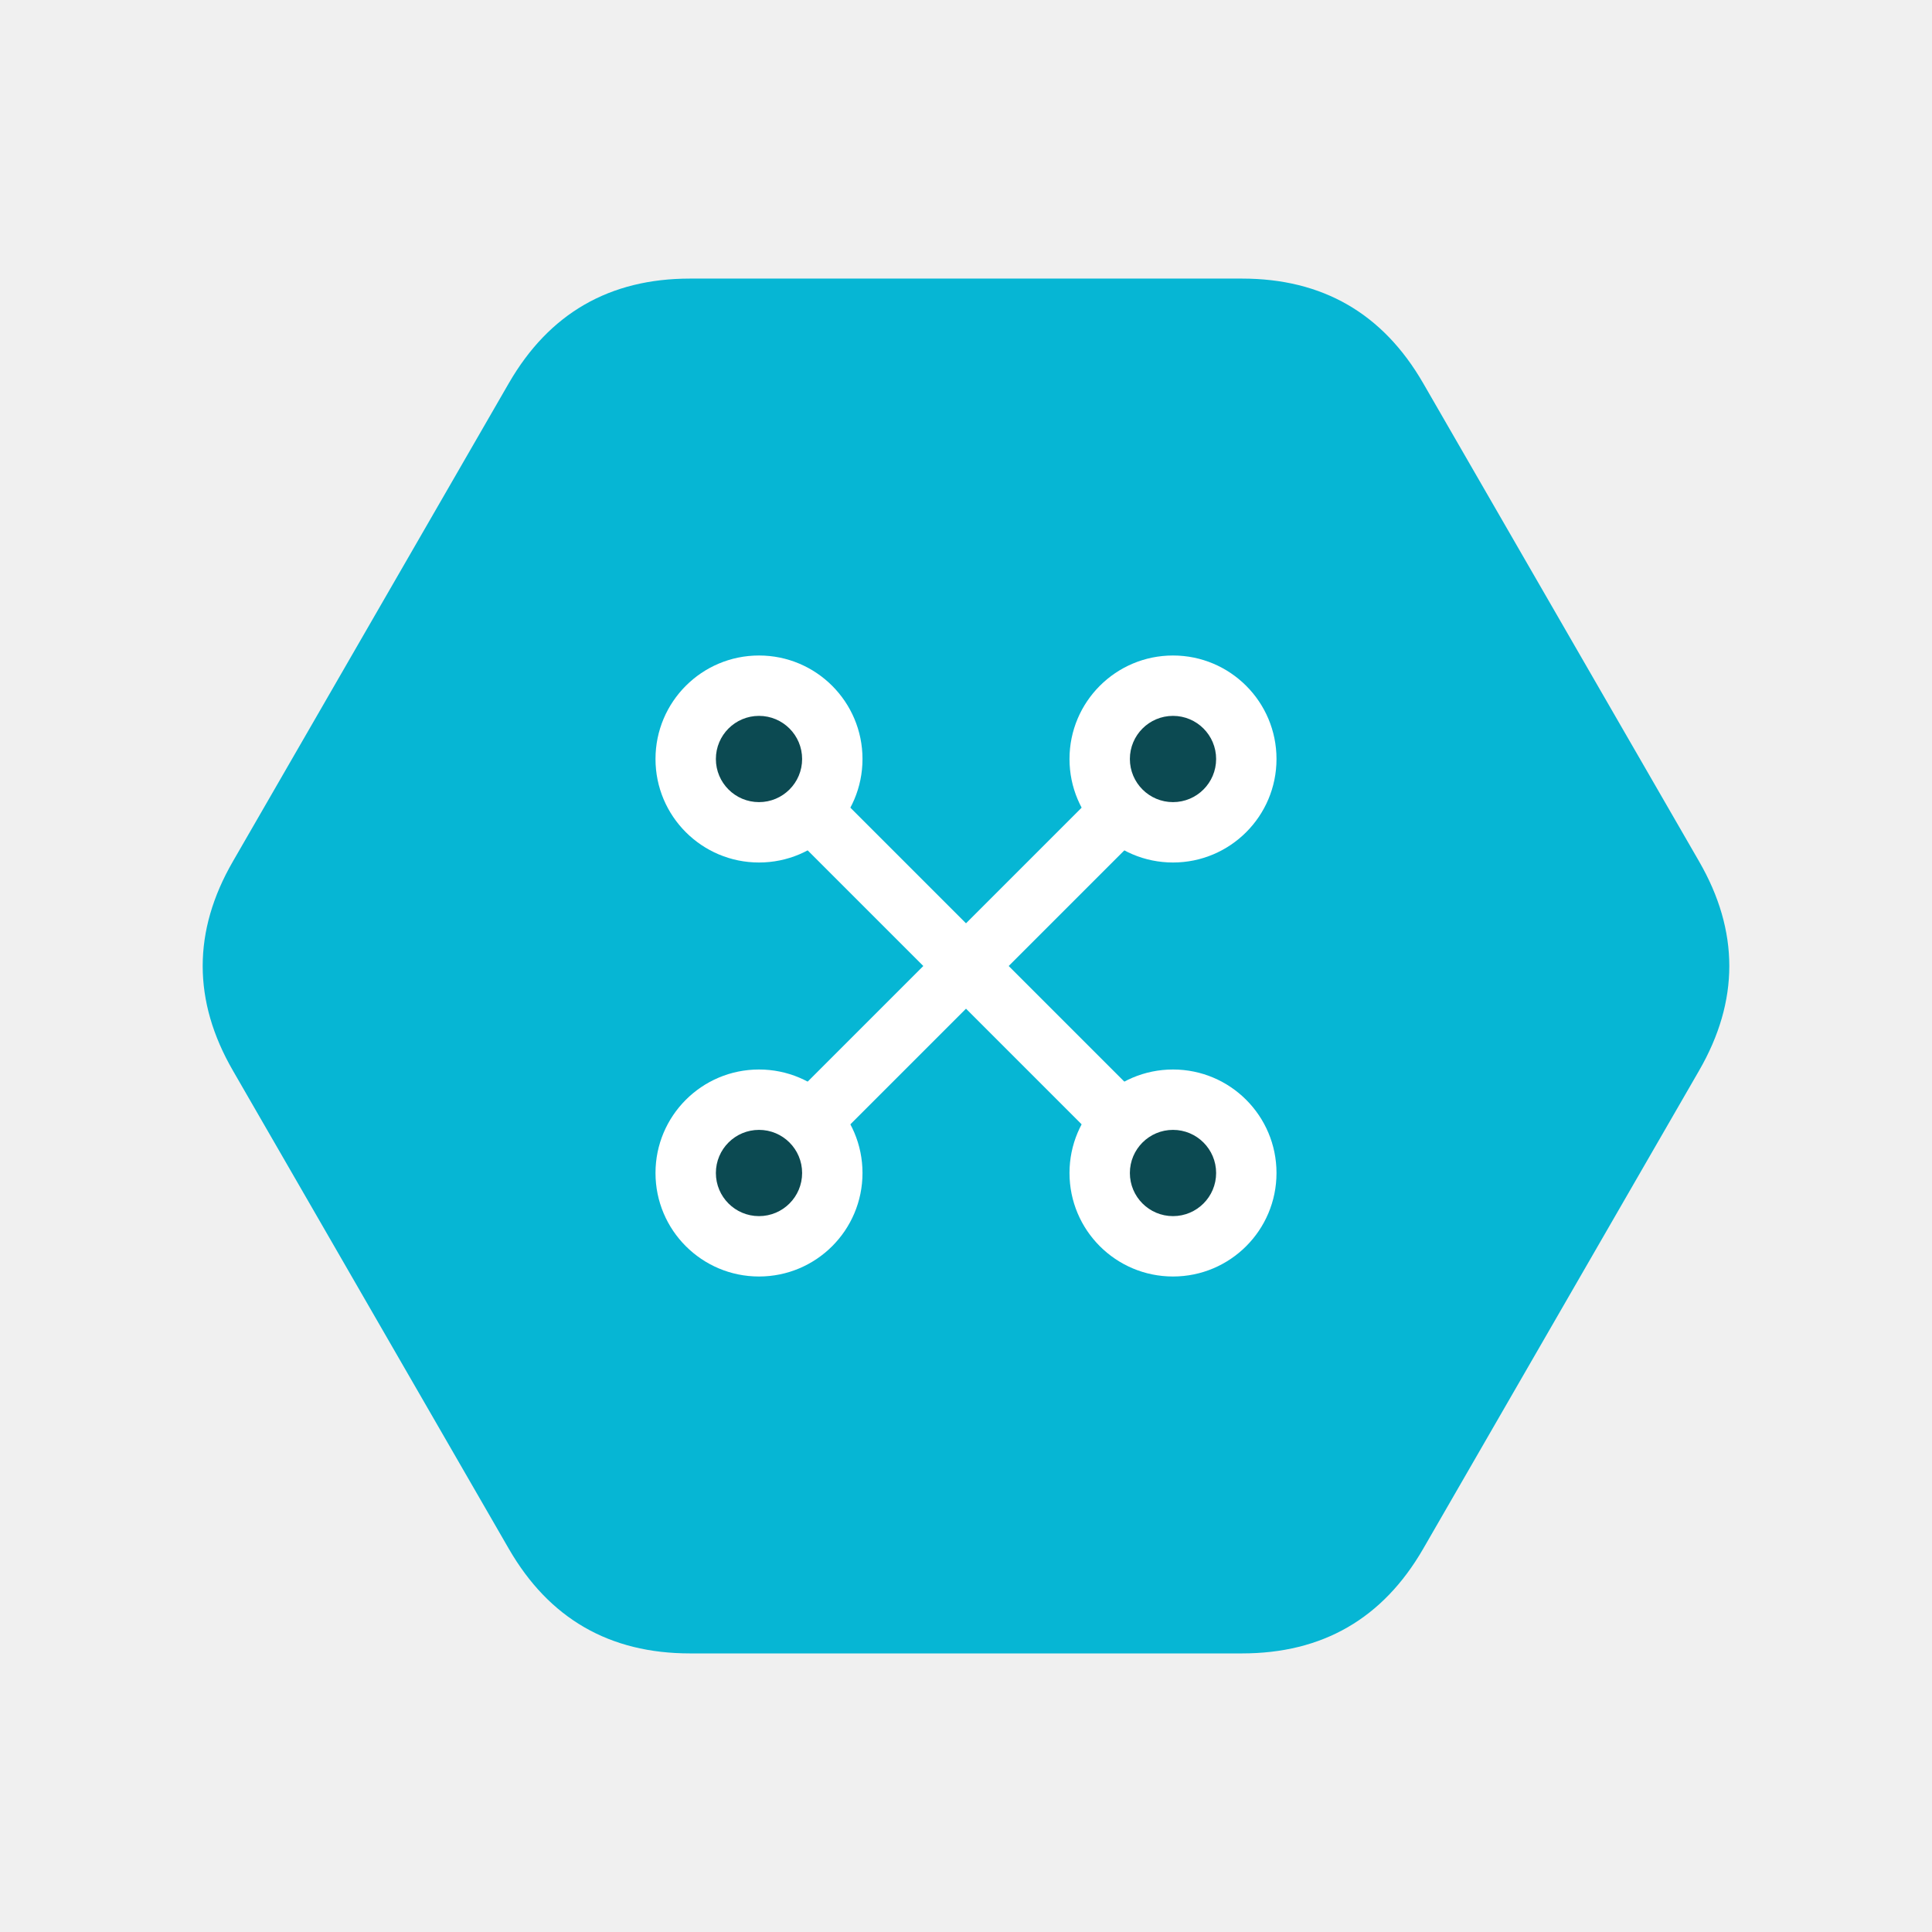
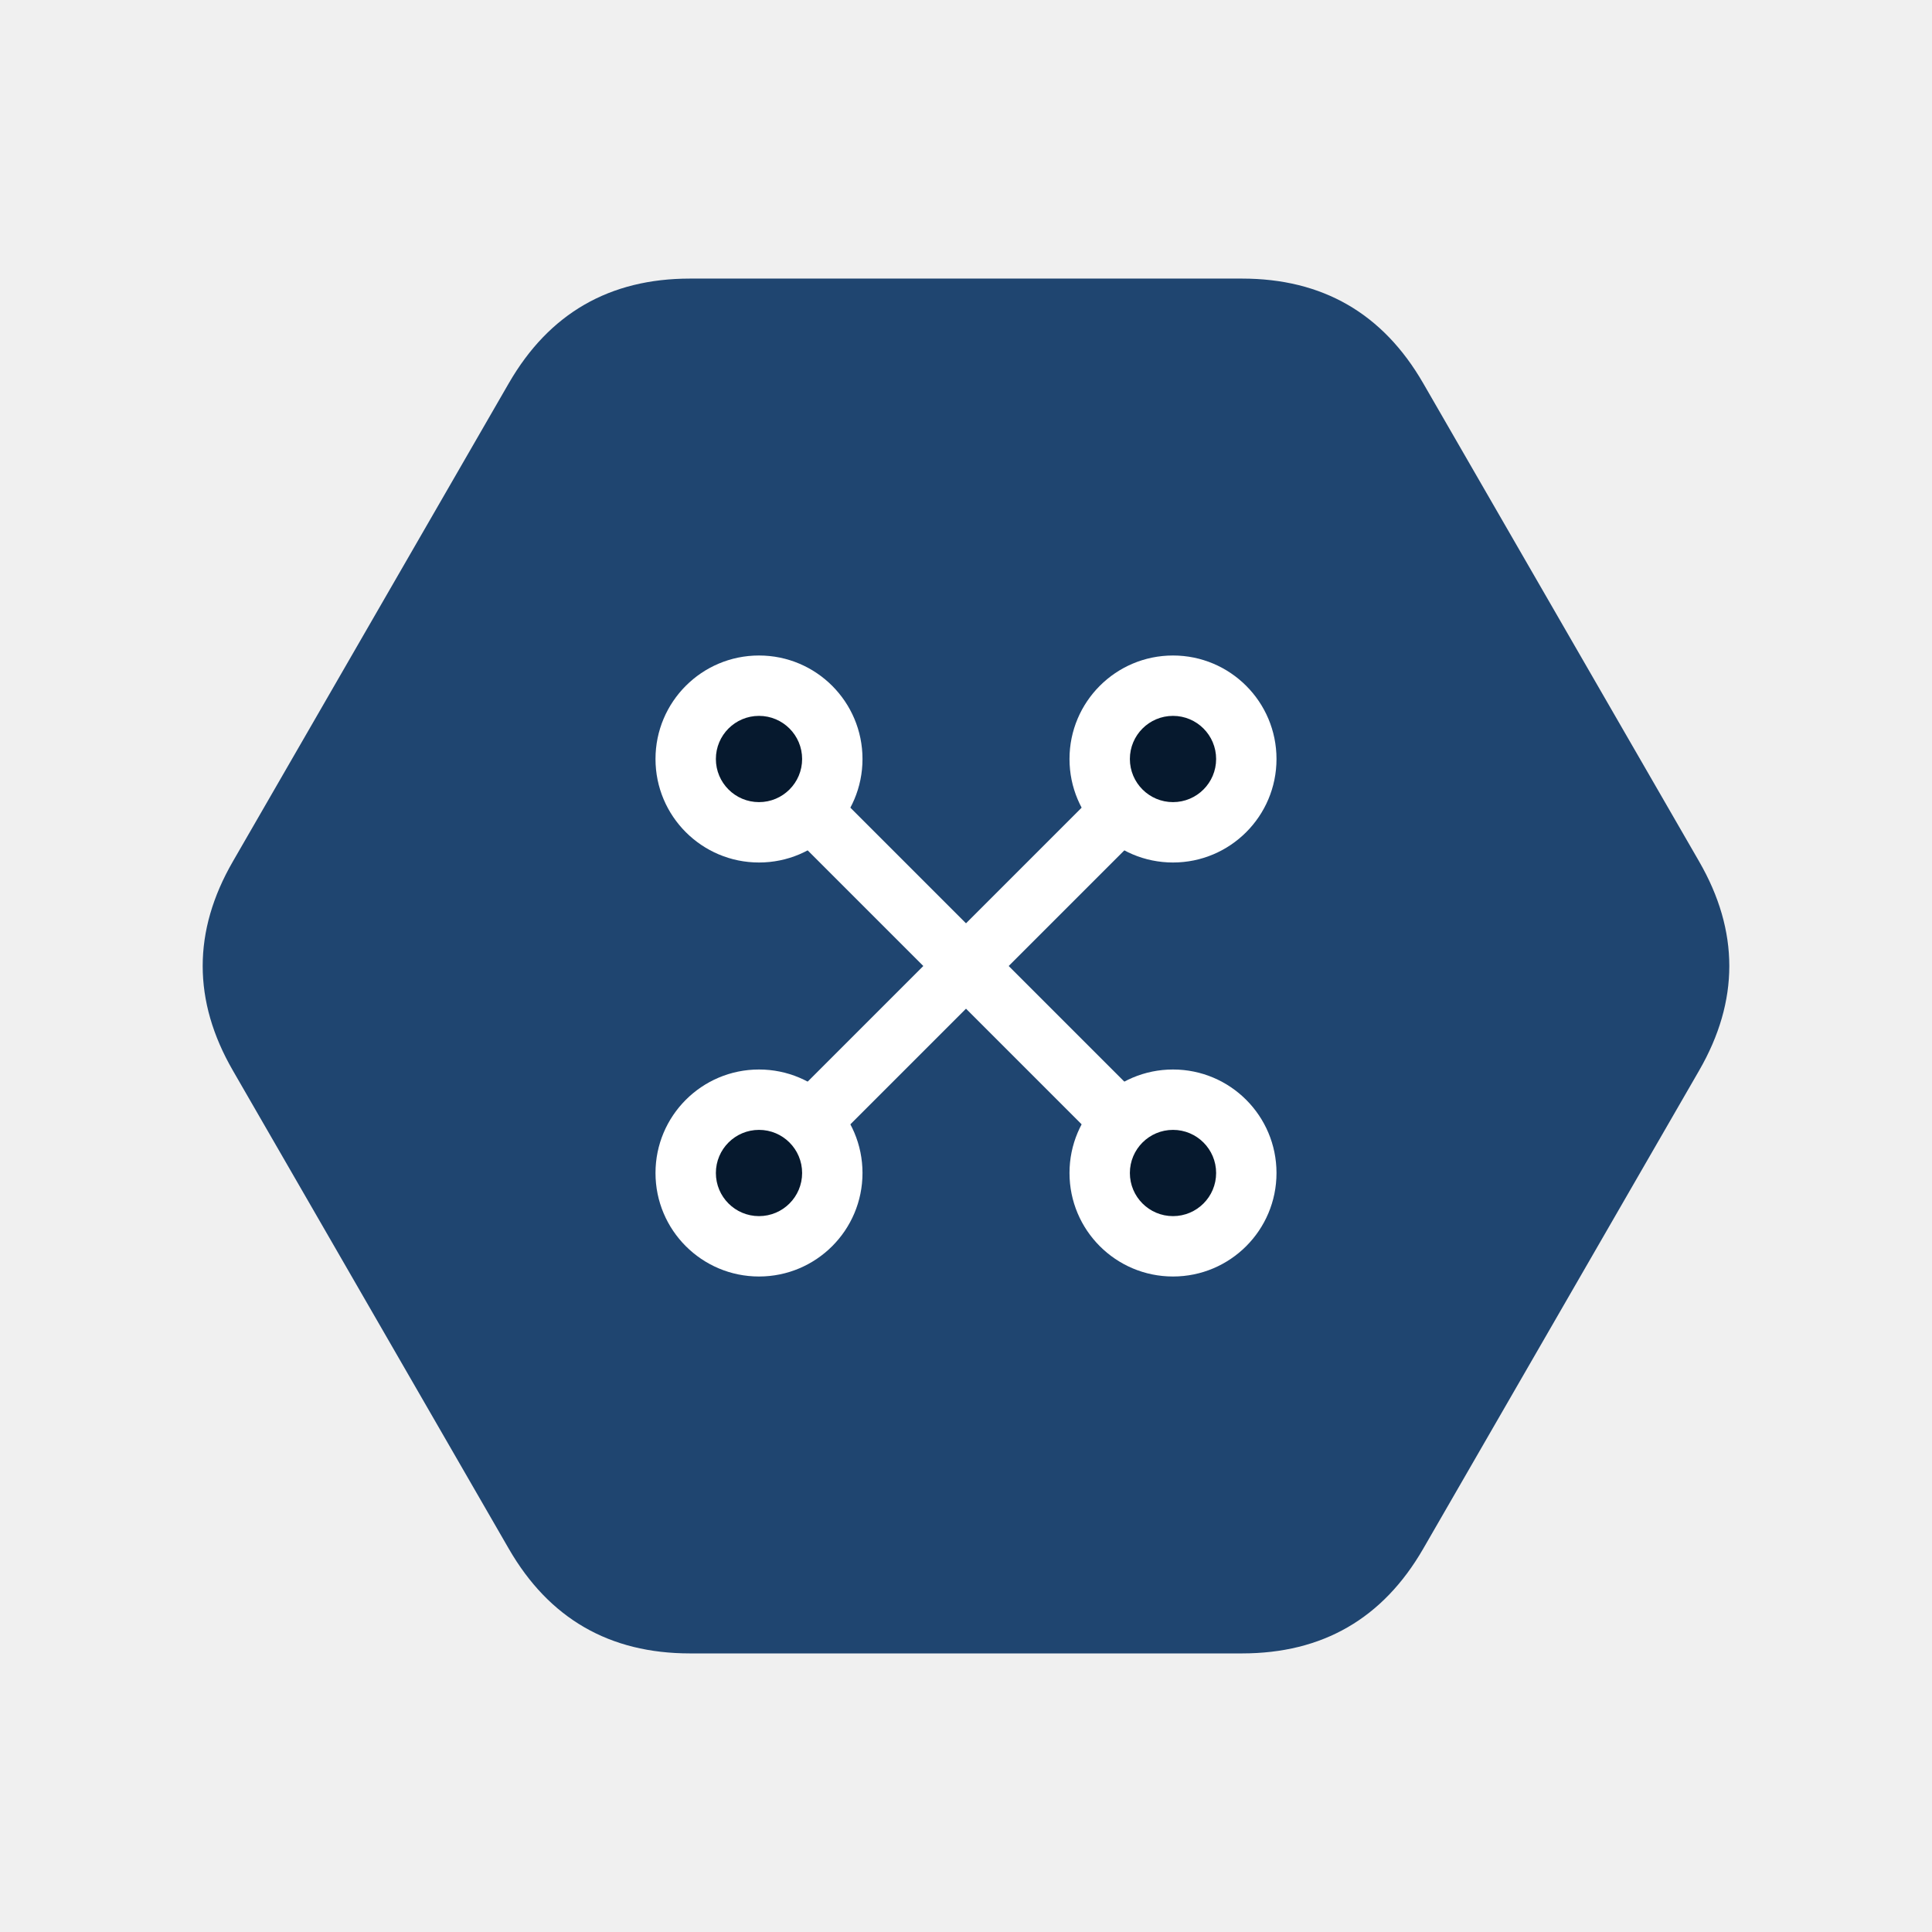
<svg xmlns="http://www.w3.org/2000/svg" width="224" height="224" viewBox="228 23 224 224" role="img">
-   <path d="M 425 147.12 L 393 202.58 Q 386 214.7 372 214.7 L 308 214.7 Q 294 214.7 287 202.58 L 255 147.12 Q 248 135 255 122.88 L 287 67.42 Q 294 55.3 308 55.3 L 372 55.3 Q 386 55.3 393 67.42 L 425 122.88 Q 432 135 425 147.12 Z" fill="#06B6D4" />
+   <path d="M 425 147.12 L 393 202.58 Q 386 214.7 372 214.7 L 308 214.7 Q 294 214.7 287 202.58 L 255 147.12 Q 248 135 255 122.88 L 287 67.42 Q 294 55.3 308 55.3 L 372 55.3 Q 386 55.3 393 67.42 L 425 122.88 Q 432 135 425 147.12 Z" fill="#1F4570" />
  <line x1="316" y1="111" x2="364" y2="159" stroke="#fff" stroke-width="7" stroke-linecap="round" />
  <line x1="364" y1="111" x2="316" y2="159" stroke="#fff" stroke-width="7" stroke-linecap="round" />
  <circle cx="316" cy="111" r="12" fill="#fff" />
  <circle cx="364" cy="111" r="12" fill="#fff" />
  <circle cx="316" cy="159" r="12" fill="#fff" />
  <circle cx="364" cy="159" r="12" fill="#fff" />
-   <circle cx="316" cy="111" r="5" fill="#0C4A52" />
-   <circle cx="364" cy="111" r="5" fill="#0C4A52" />
-   <circle cx="316" cy="159" r="5" fill="#0C4A52" />
-   <circle cx="364" cy="159" r="5" fill="#0C4A52" />
+   <circle cx="316" cy="111" r="5" fill="#06192E" />
+   <circle cx="364" cy="111" r="5" fill="#06192E" />
+   <circle cx="316" cy="159" r="5" fill="#06192E" />
+   <circle cx="364" cy="159" r="5" fill="#06192E" />
</svg>
